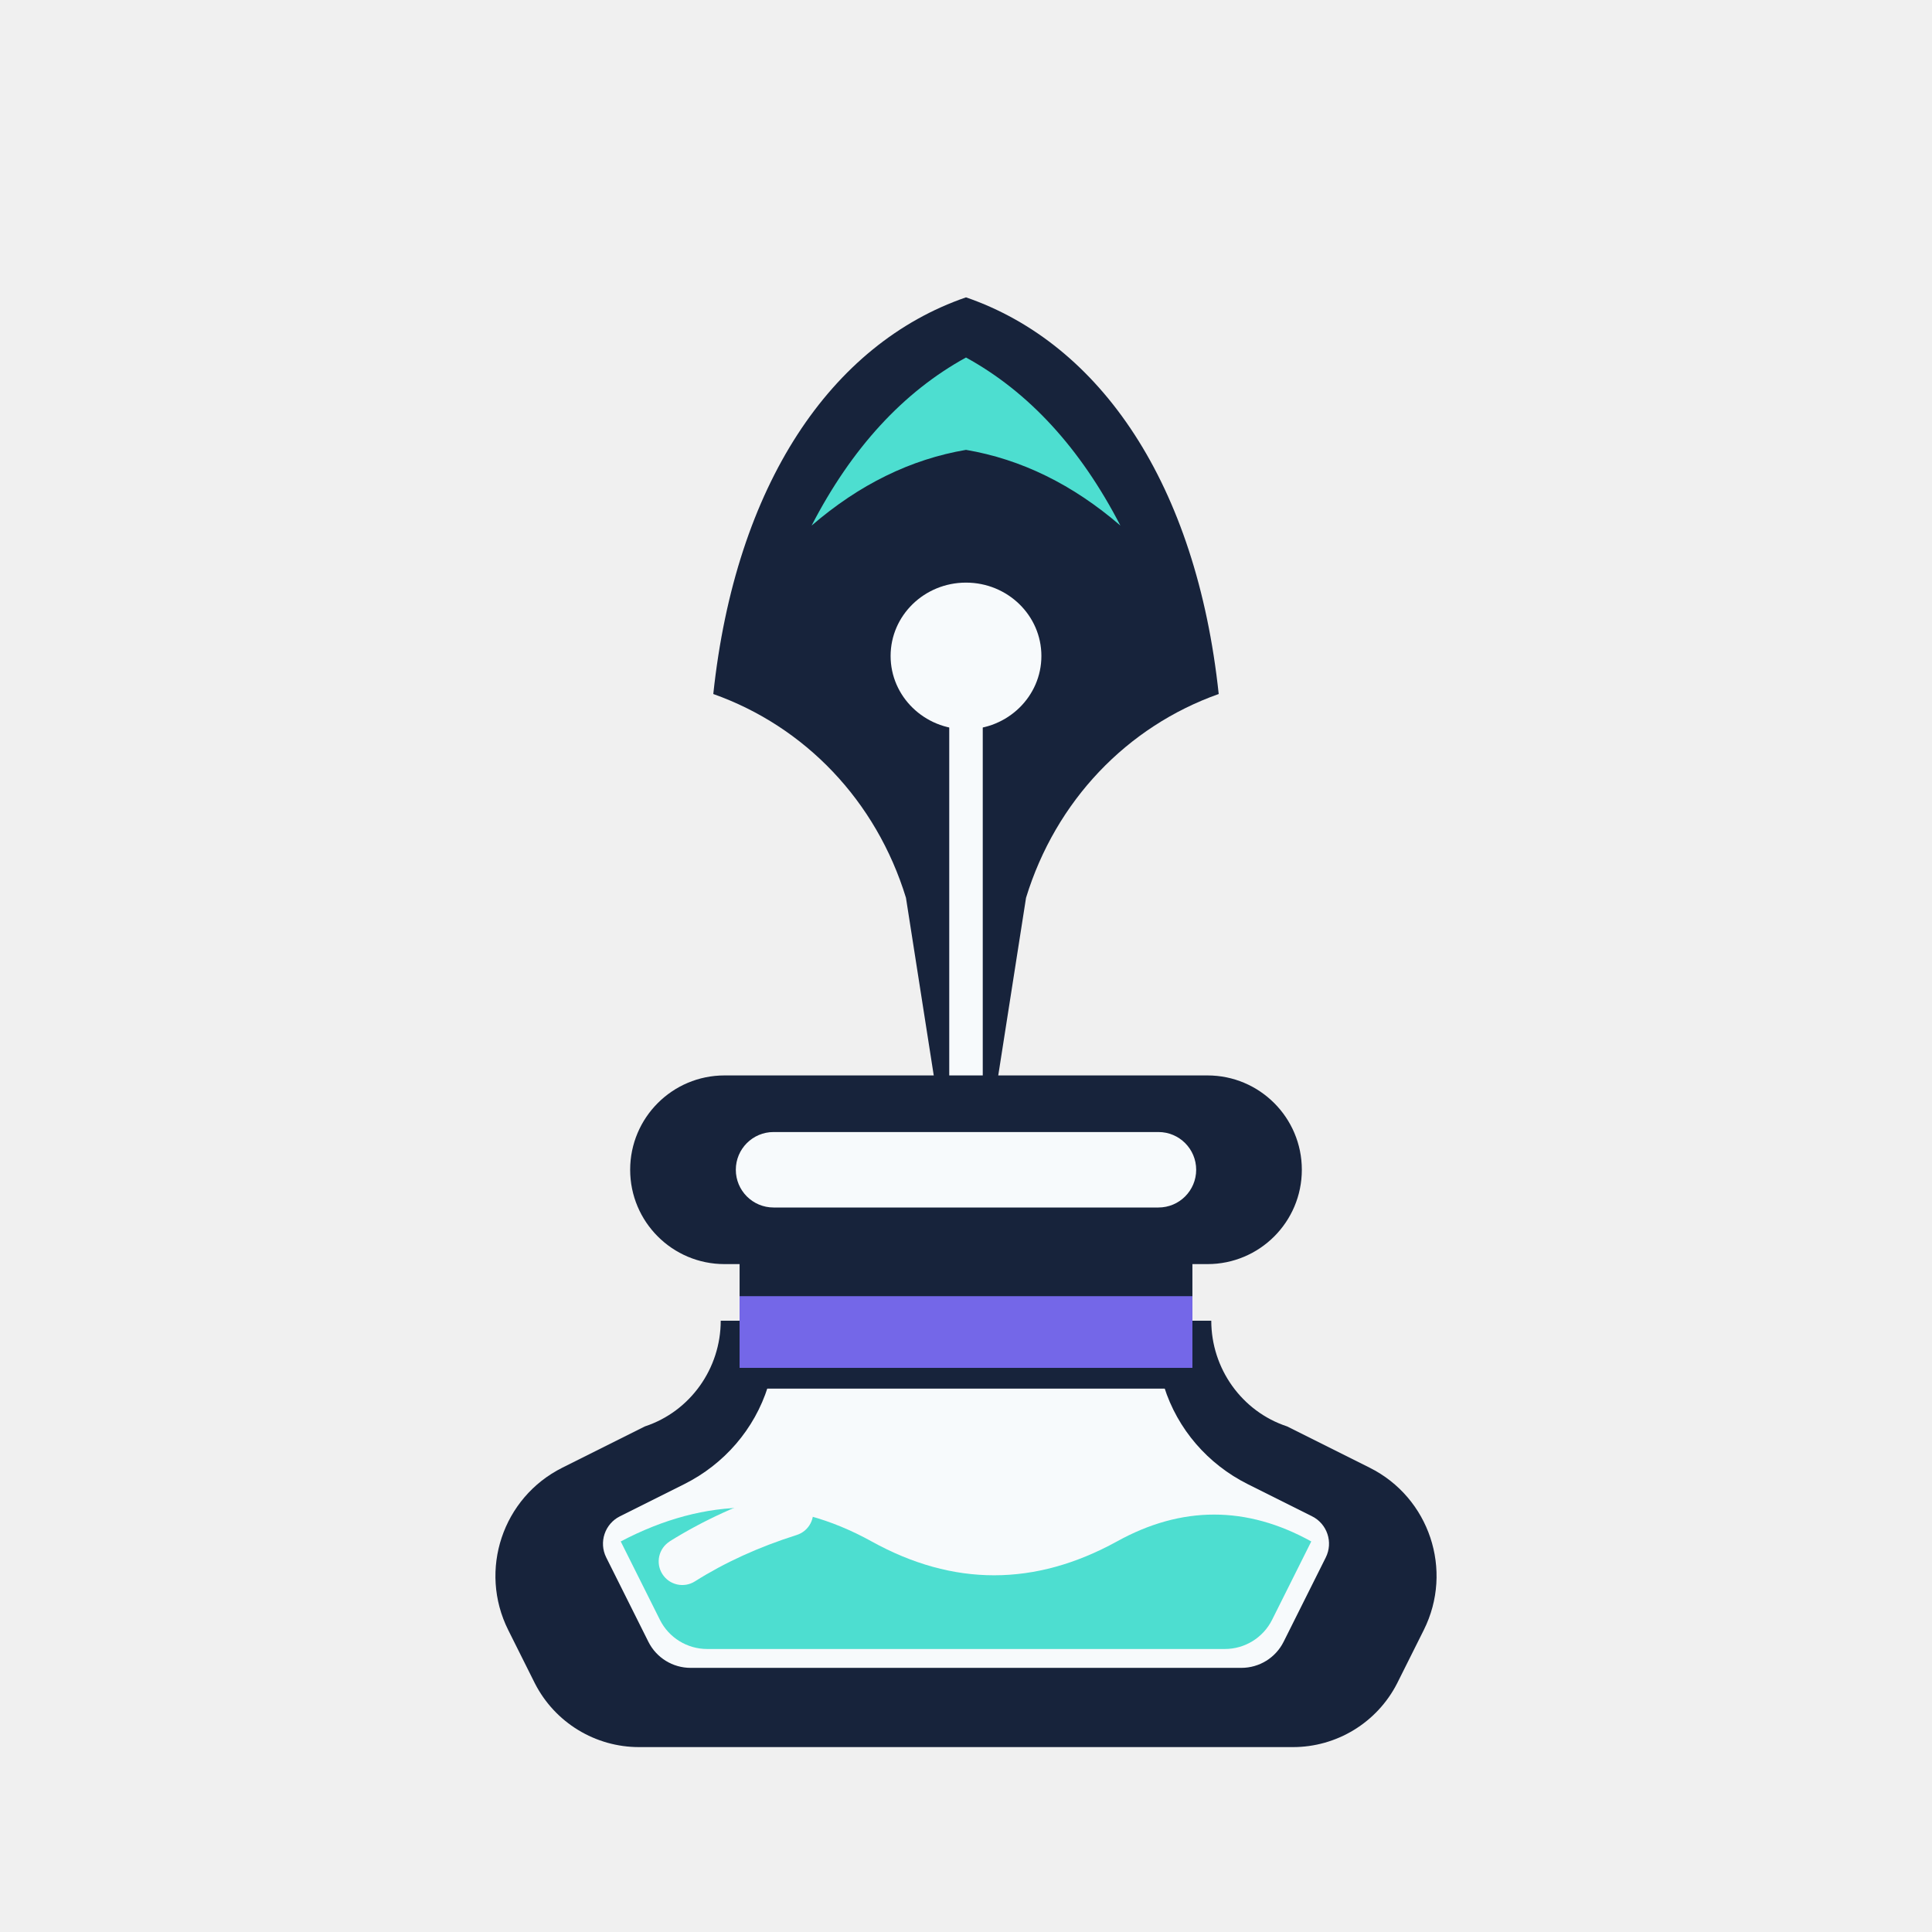
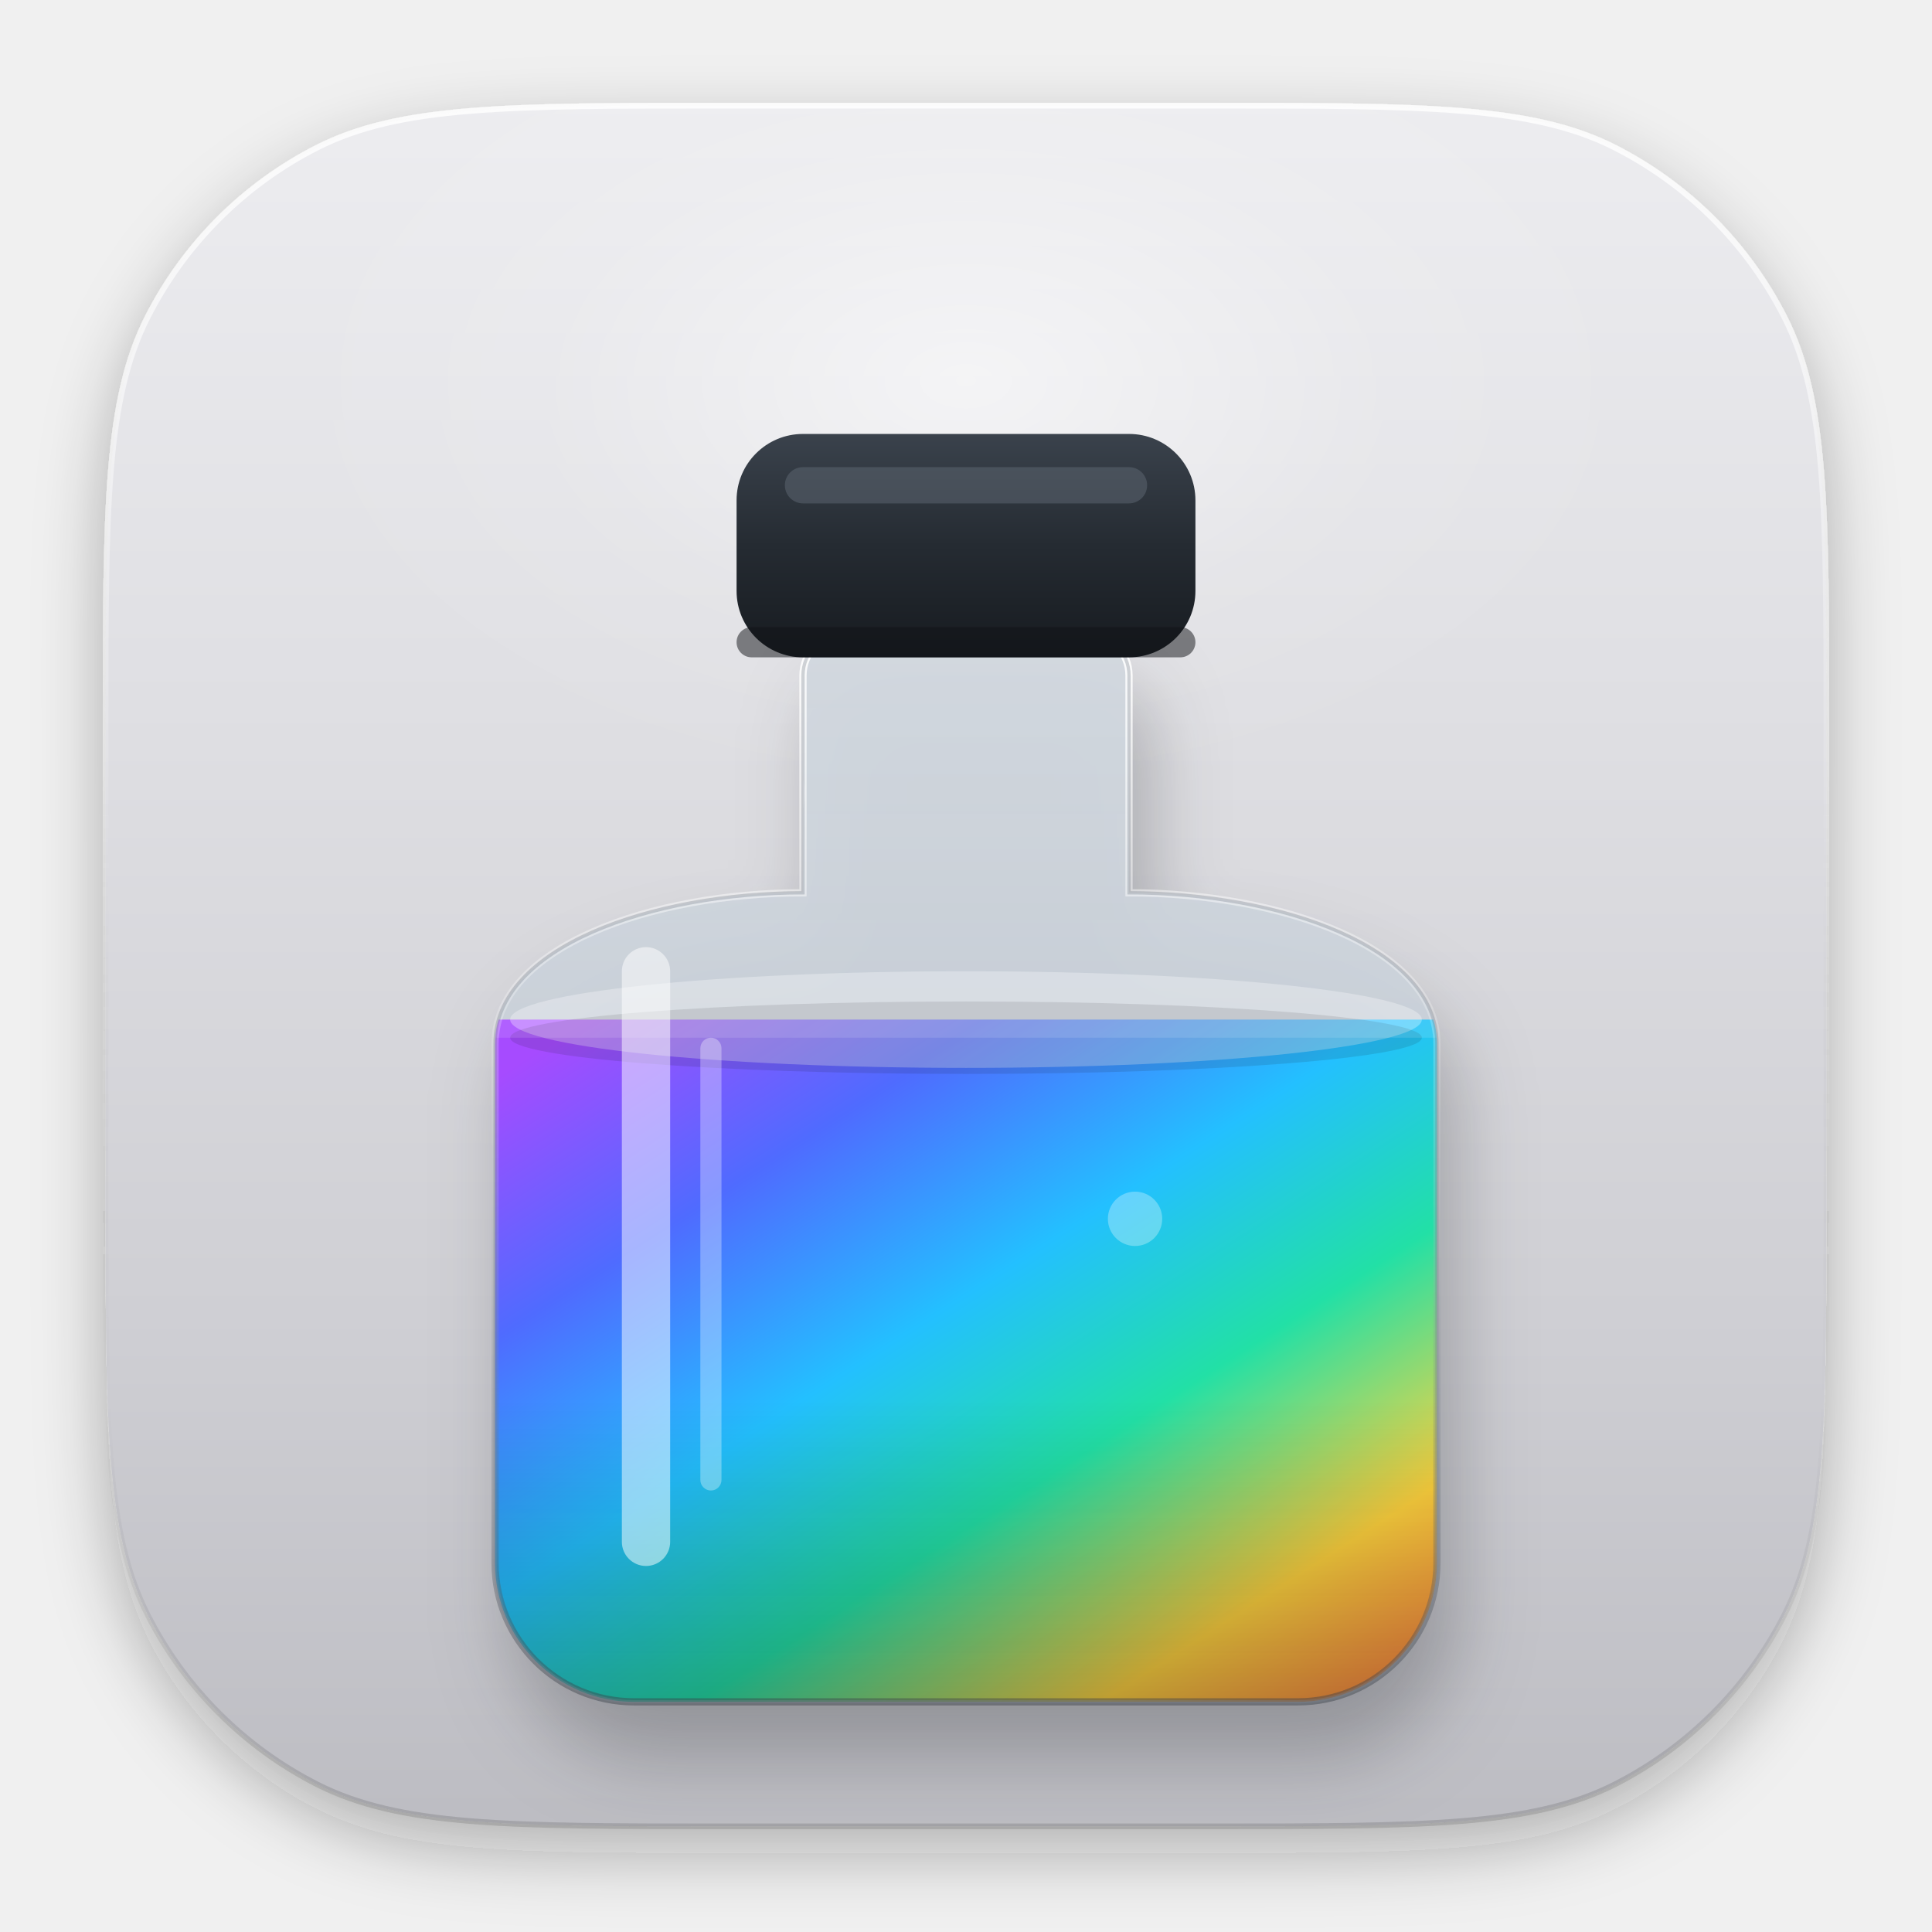
- <svg xmlns="http://www.w3.org/2000/svg" width="1024" height="1024" viewBox="0 0 1024 1024" fill="none" color-interpolation="sRGB" shape-rendering="geometricPrecision">
-   <g transform="translate(133.12 28) scale(0.74 0.72)">
-     <path fill="#17233B" d="M512 180c-96.548 34.146-165.042 137.87-181 292 65.716 23.964 116.692 78.618 138 150l28 184c2.772 18.208 8.918 29.958 15 38 6.082-8.042 12.228-19.792 15-38l28-184c21.308-71.382 72.284-126.036 138-150-15.958-154.13-84.452-257.854-181-292Z" />
-     <path fill="#F7FAFC" d="M512 390c-29.824 0-54 24.176-54 54s24.176 54 54 54 54-24.176 54-54-24.176-54-54-54Z" />
-     <path fill="#F7FAFC" d="M500 486h24v334.5c-3.77 11.486-8.024 19.174-12 24.5-3.976-5.326-8.23-13.014-12-24.5V486Z" />
-     <path fill="#4DDED0" d="M401.418 348.004C430.092 290.98 467.014 249.68 512 224.29c44.986 25.39 81.908 66.69 110.582 123.714-34.12-30.228-70.98-48.806-110.582-55.734-39.602 6.928-76.462 25.506-110.582 55.734Z" />
+ <svg xmlns="http://www.w3.org/2000/svg" width="1024" height="1024" viewBox="0 0 1024 1024" preserveAspectRatio="xMidYMid meet" fill="none" color-interpolation="sRGB" color-interpolation-filters="sRGB" shape-rendering="geometricPrecision">
+   <defs>
+     <linearGradient id="baseGradient" x1="0" y1="0" x2="0" y2="1">
+       <stop offset="0" stop-color="#EDEDF0" />
+       <stop offset="0.35" stop-color="#DFDFE3" />
+       <stop offset="0.70" stop-color="#CFCFD4" />
+       <stop offset="1" stop-color="#BCBCC2" />
+     </linearGradient>
+     <radialGradient id="specular" cx="0.5" cy="0.5" r="0.5">
+       <stop offset="0" stop-color="#FFFFFF" stop-opacity="0.55" />
+       <stop offset="0.6" stop-color="#FFFFFF" stop-opacity="0.10" />
+       <stop offset="1" stop-color="#FFFFFF" stop-opacity="0" />
+     </radialGradient>
+     <linearGradient id="rimGradient" x1="0" y1="0" x2="0" y2="1">
+       <stop offset="0" stop-color="#FFFFFF" stop-opacity="0.85" />
+       <stop offset="0.40" stop-color="#FFFFFF" stop-opacity="0.10" />
+       <stop offset="0.75" stop-color="#000000" stop-opacity="0" />
+       <stop offset="1" stop-color="#000000" stop-opacity="0.14" />
+     </linearGradient>
+     <filter id="iconShadow" x="-25%" y="-25%" width="150%" height="150%">
+       <feDropShadow dx="0" dy="14" stdDeviation="18" flood-color="#1A1A1F" flood-opacity="0.30" />
+     </filter>
+     <clipPath id="iconClip">
+       <path d="M 584 0 c 114.811 0 172.216 0 216.068 22.344 a 205 205 0 0 1 89.588 89.588 c 22.344 43.852 22.344 101.257 22.344 216.068 L 912 584 c 0 114.811 0 172.216 -22.344 216.068 a 205 205 0 0 1 -89.588 89.588 c -43.852 22.344 -101.257 22.344 -216.068 22.344 L 328 912 c -114.811 0 -172.216 0 -216.068 -22.344 a 205 205 0 0 1 -89.588 -89.588 c -22.344 -43.852 -22.344 -101.257 -22.344 -216.068 L 0 328 c 0 -114.811 0 -172.216 22.344 -216.068 a 205 205 0 0 1 89.588 -89.588 c 43.852 -22.344 101.257 -22.344 216.068 -22.344 Z" />
+     </clipPath>
+     <linearGradient id="inkRainbow" x1="0.08" y1="0.05" x2="0.92" y2="1">
+       <stop offset="0" stop-color="#A64BFF" />
+       <stop offset="0.20" stop-color="#4F6BFF" />
+       <stop offset="0.40" stop-color="#23C0FF" />
+       <stop offset="0.58" stop-color="#22E0A6" />
+       <stop offset="0.78" stop-color="#FFD23D" />
+       <stop offset="1" stop-color="#FF5B3D" />
+     </linearGradient>
+     <linearGradient id="inkDepth" x1="0" y1="0" x2="0" y2="1">
+       <stop offset="0" stop-color="#000000" stop-opacity="0" />
+       <stop offset="1" stop-color="#101018" stop-opacity="0.32" />
+     </linearGradient>
+     <linearGradient id="glassBody" x1="0" y1="0" x2="0" y2="1">
+       <stop offset="0" stop-color="#CCD3DB" stop-opacity="0.95" />
+       <stop offset="0.5" stop-color="#BFC8D2" stop-opacity="0.93" />
+       <stop offset="1" stop-color="#A9B4BF" stop-opacity="0.92" />
+     </linearGradient>
+     <linearGradient id="bottleRim" x1="0" y1="0" x2="0" y2="1">
+       <stop offset="0" stop-color="#FFFFFF" stop-opacity="0.95" />
+       <stop offset="0.35" stop-color="#FFFFFF" stop-opacity="0.25" />
+       <stop offset="0.7" stop-color="#7C858F" stop-opacity="0.25" />
+       <stop offset="1" stop-color="#3A4048" stop-opacity="0.45" />
+     </linearGradient>
+     <linearGradient id="capGrad" x1="0" y1="0" x2="0" y2="1">
+       <stop offset="0" stop-color="#3A424C" />
+       <stop offset="0.5" stop-color="#252B32" />
+       <stop offset="1" stop-color="#171B20" />
+     </linearGradient>
+     <clipPath id="bottleClip">
+       <path d="M 402 380 A 14 14 0 0 1 416 366 L 496 366 A 14 14 0 0 1 510 380 L 510 452 C 560 452 612 470 612 502 L 612 674 A 46 46 0 0 1 566 720 L 346 720 A 46 46 0 0 1 300 674 L 300 502 C 300 470 352 452 402 452 L 402 380 Z" />
+     </clipPath>
+     <filter id="bottleShadow" x="-40%" y="-40%" width="180%" height="180%">
+       <feGaussianBlur stdDeviation="13" />
+     </filter>
+   </defs>
+   <g id="icon-body" filter="url(#iconShadow)">
+     <g transform="translate(56,56)">
+       <path id="iconShape" d="M 584 0 c 114.811 0 172.216 0 216.068 22.344 a 205 205 0 0 1 89.588 89.588 c 22.344 43.852 22.344 101.257 22.344 216.068 L 912 584 c 0 114.811 0 172.216 -22.344 216.068 a 205 205 0 0 1 -89.588 89.588 c -43.852 22.344 -101.257 22.344 -216.068 22.344 L 328 912 c -114.811 0 -172.216 0 -216.068 -22.344 a 205 205 0 0 1 -89.588 -89.588 c -22.344 -43.852 -22.344 -101.257 -22.344 -216.068 L 0 328 c 0 -114.811 0 -172.216 22.344 -216.068 a 205 205 0 0 1 89.588 -89.588 c 43.852 -22.344 101.257 -22.344 216.068 -22.344 Z" fill="url(#baseGradient)" />
+       <g clip-path="url(#iconClip)">
+         <ellipse cx="456" cy="146" rx="365" ry="219" fill="url(#specular)" />
+       </g>
+       <path d="M 584 0 c 114.811 0 172.216 0 216.068 22.344 a 205 205 0 0 1 89.588 89.588 c 22.344 43.852 22.344 101.257 22.344 216.068 L 912 584 c 0 114.811 0 172.216 -22.344 216.068 a 205 205 0 0 1 -89.588 89.588 c -43.852 22.344 -101.257 22.344 -216.068 22.344 L 328 912 c -114.811 0 -172.216 0 -216.068 -22.344 a 205 205 0 0 1 -89.588 -89.588 c -22.344 -43.852 -22.344 -101.257 -22.344 -216.068 L 0 328 c 0 -114.811 0 -172.216 22.344 -216.068 a 205 205 0 0 1 89.588 -89.588 c 43.852 -22.344 101.257 -22.344 216.068 -22.344 Z" fill="none" stroke="url(#rimGradient)" stroke-width="3" />
+     </g>
  </g>
-   <path fill="#17233B" d="M382 700h260c0 25.308 16.14 48.102 40.188 56.026l43.754 21.878c31.682 15.842 44.528 54.372 28.686 86.054l-14.116 28.232A61.998 61.998 0 0 1 685.058 926H338.942a61.998 61.998 0 0 1-55.454-33.81l-14.116-28.232c-15.842-31.682-2.996-70.212 28.686-86.054l43.754-21.878C365.86 748.102 382 725.308 382 700Z" />
-   <path fill="#F7FAFC" d="M407 735h210c7.106 22.496 23.152 41.038 44.36 51.642l34.062 17.03c8.028 4.014 11.284 13.778 7.27 21.806l-22.362 44.724A24.998 24.998 0 0 1 657.968 884H366.032a24.998 24.998 0 0 1-22.362-13.798l-22.362-44.724c-4.014-8.028-.758-17.792 7.27-21.806l34.062-17.03C383.848 776.038 399.894 757.496 407 735Z" />
-   <path fill="#4DDED0" d="M329 817c45.476-23.914 89.81-23.914 133 0 43.19 23.914 86.524 23.914 130 0 34.276-18.988 68.752-18.988 103 0l-20.77 41.54A27.998 27.998 0 0 1 649.188 874H374.812a27.998 27.998 0 0 1-25.042-15.46L329 817Z" />
-   <path fill="#17233B" d="M392 642h240v94H392z" />
-   <path fill="#7467E8" d="M392 687h240v38H392z" />
-   <path fill="#17233B" d="M384 570h256c27.614 0 50 22.386 50 50s-22.386 50-50 50H384c-27.614 0-50-22.386-50-50s22.386-50 50-50Z" />
-   <path fill="#F7FAFC" d="M410 600h204c11.046 0 20 8.954 20 20s-8.954 20-20 20H410c-11.046 0-20-8.954-20-20s8.954-20 20-20Z" />
-   <path fill="#F7FAFC" d="M354.83 817.022c18.058-11.284 38.022-20.388 59.892-27.312 6.59-2.086 13.624 1.566 15.71 8.156 2.086 6.59-1.566 13.624-8.156 15.71-20.096 6.362-38.082 14.558-53.958 24.586-5.846 3.692-13.576 1.946-17.268-3.9-3.692-5.846-1.946-13.576 3.9-17.268l-.12.028Z" />
+   <g id="artwork" transform="translate(56,56)">
+     <g clip-path="url(#iconClip)">
+       <g transform="translate(456,510) scale(1.6) translate(-456,-510)">
+         <path d="M 402 380 A 14 14 0 0 1 416 366 L 496 366 A 14 14 0 0 1 510 380 L 510 452 C 560 452 612 470 612 502 L 612 674 A 46 46 0 0 1 566 720 L 346 720 A 46 46 0 0 1 300 674 L 300 502 C 300 470 352 452 402 452 L 402 380 Z" fill="#0E1116" opacity="0.26" filter="url(#bottleShadow)" transform="translate(6,18)" />
+       </g>
+     </g>
+     <g transform="translate(456,510) scale(1.6) translate(-456,-510)">
+       <path d="M 402 380 A 14 14 0 0 1 416 366 L 496 366 A 14 14 0 0 1 510 380 L 510 452 C 560 452 612 470 612 502 L 612 674 A 46 46 0 0 1 566 720 L 346 720 A 46 46 0 0 1 300 674 L 300 502 C 300 470 352 452 402 452 L 402 380 Z" fill="url(#glassBody)" />
+       <g clip-path="url(#bottleClip)">
+         <rect x="280" y="494" width="352" height="256" fill="url(#inkRainbow)" />
+         <rect x="280" y="620" width="352" height="120" fill="url(#inkDepth)" />
+         <ellipse cx="456" cy="494" rx="151" ry="16" fill="#FFFFFF" opacity="0.30" />
+         <ellipse cx="456" cy="500" rx="151" ry="12" fill="#101018" opacity="0.12" />
+         <rect x="300" y="300" width="312" height="200" fill="#FFFFFF" opacity="0.12" />
+         <rect x="342" y="470" width="16" height="205" rx="8" fill="#FFFFFF" opacity="0.50" />
+         <rect x="368" y="500" width="7" height="150" rx="3.5" fill="#FFFFFF" opacity="0.32" />
+         <circle cx="512" cy="560" r="9" fill="#FFFFFF" opacity="0.30" />
+         <ellipse cx="372" cy="430" rx="34" ry="20" fill="#FFFFFF" opacity="0.35" transform="rotate(-32 372 430)" />
+       </g>
+       <path d="M 402 380 A 14 14 0 0 1 416 366 L 496 366 A 14 14 0 0 1 510 380 L 510 452 C 560 452 612 470 612 502 L 612 674 A 46 46 0 0 1 566 720 L 346 720 A 46 46 0 0 1 300 674 L 300 502 C 300 470 352 452 402 452 L 402 380 Z" fill="none" stroke="url(#bottleRim)" stroke-width="2.4" />
+       <path d="M 402 380 A 14 14 0 0 1 416 366 L 496 366 A 14 14 0 0 1 510 380 L 510 452 C 560 452 612 470 612 502 L 612 674 A 46 46 0 0 1 566 720 L 346 720 A 46 46 0 0 1 300 674 L 300 502 C 300 470 352 452 402 452 L 402 380 Z" fill="none" stroke="#7C858F" stroke-opacity="0.35" stroke-width="1.1" />
+       <rect x="380" y="300" width="152" height="74" rx="22" fill="url(#capGrad)" />
+       <rect x="396" y="311" width="120" height="12" rx="6" fill="#5B6570" opacity="0.55" />
+       <rect x="380" y="364" width="152" height="10" rx="5" fill="#0F1216" opacity="0.5" />
+     </g>
+   </g>
</svg>
